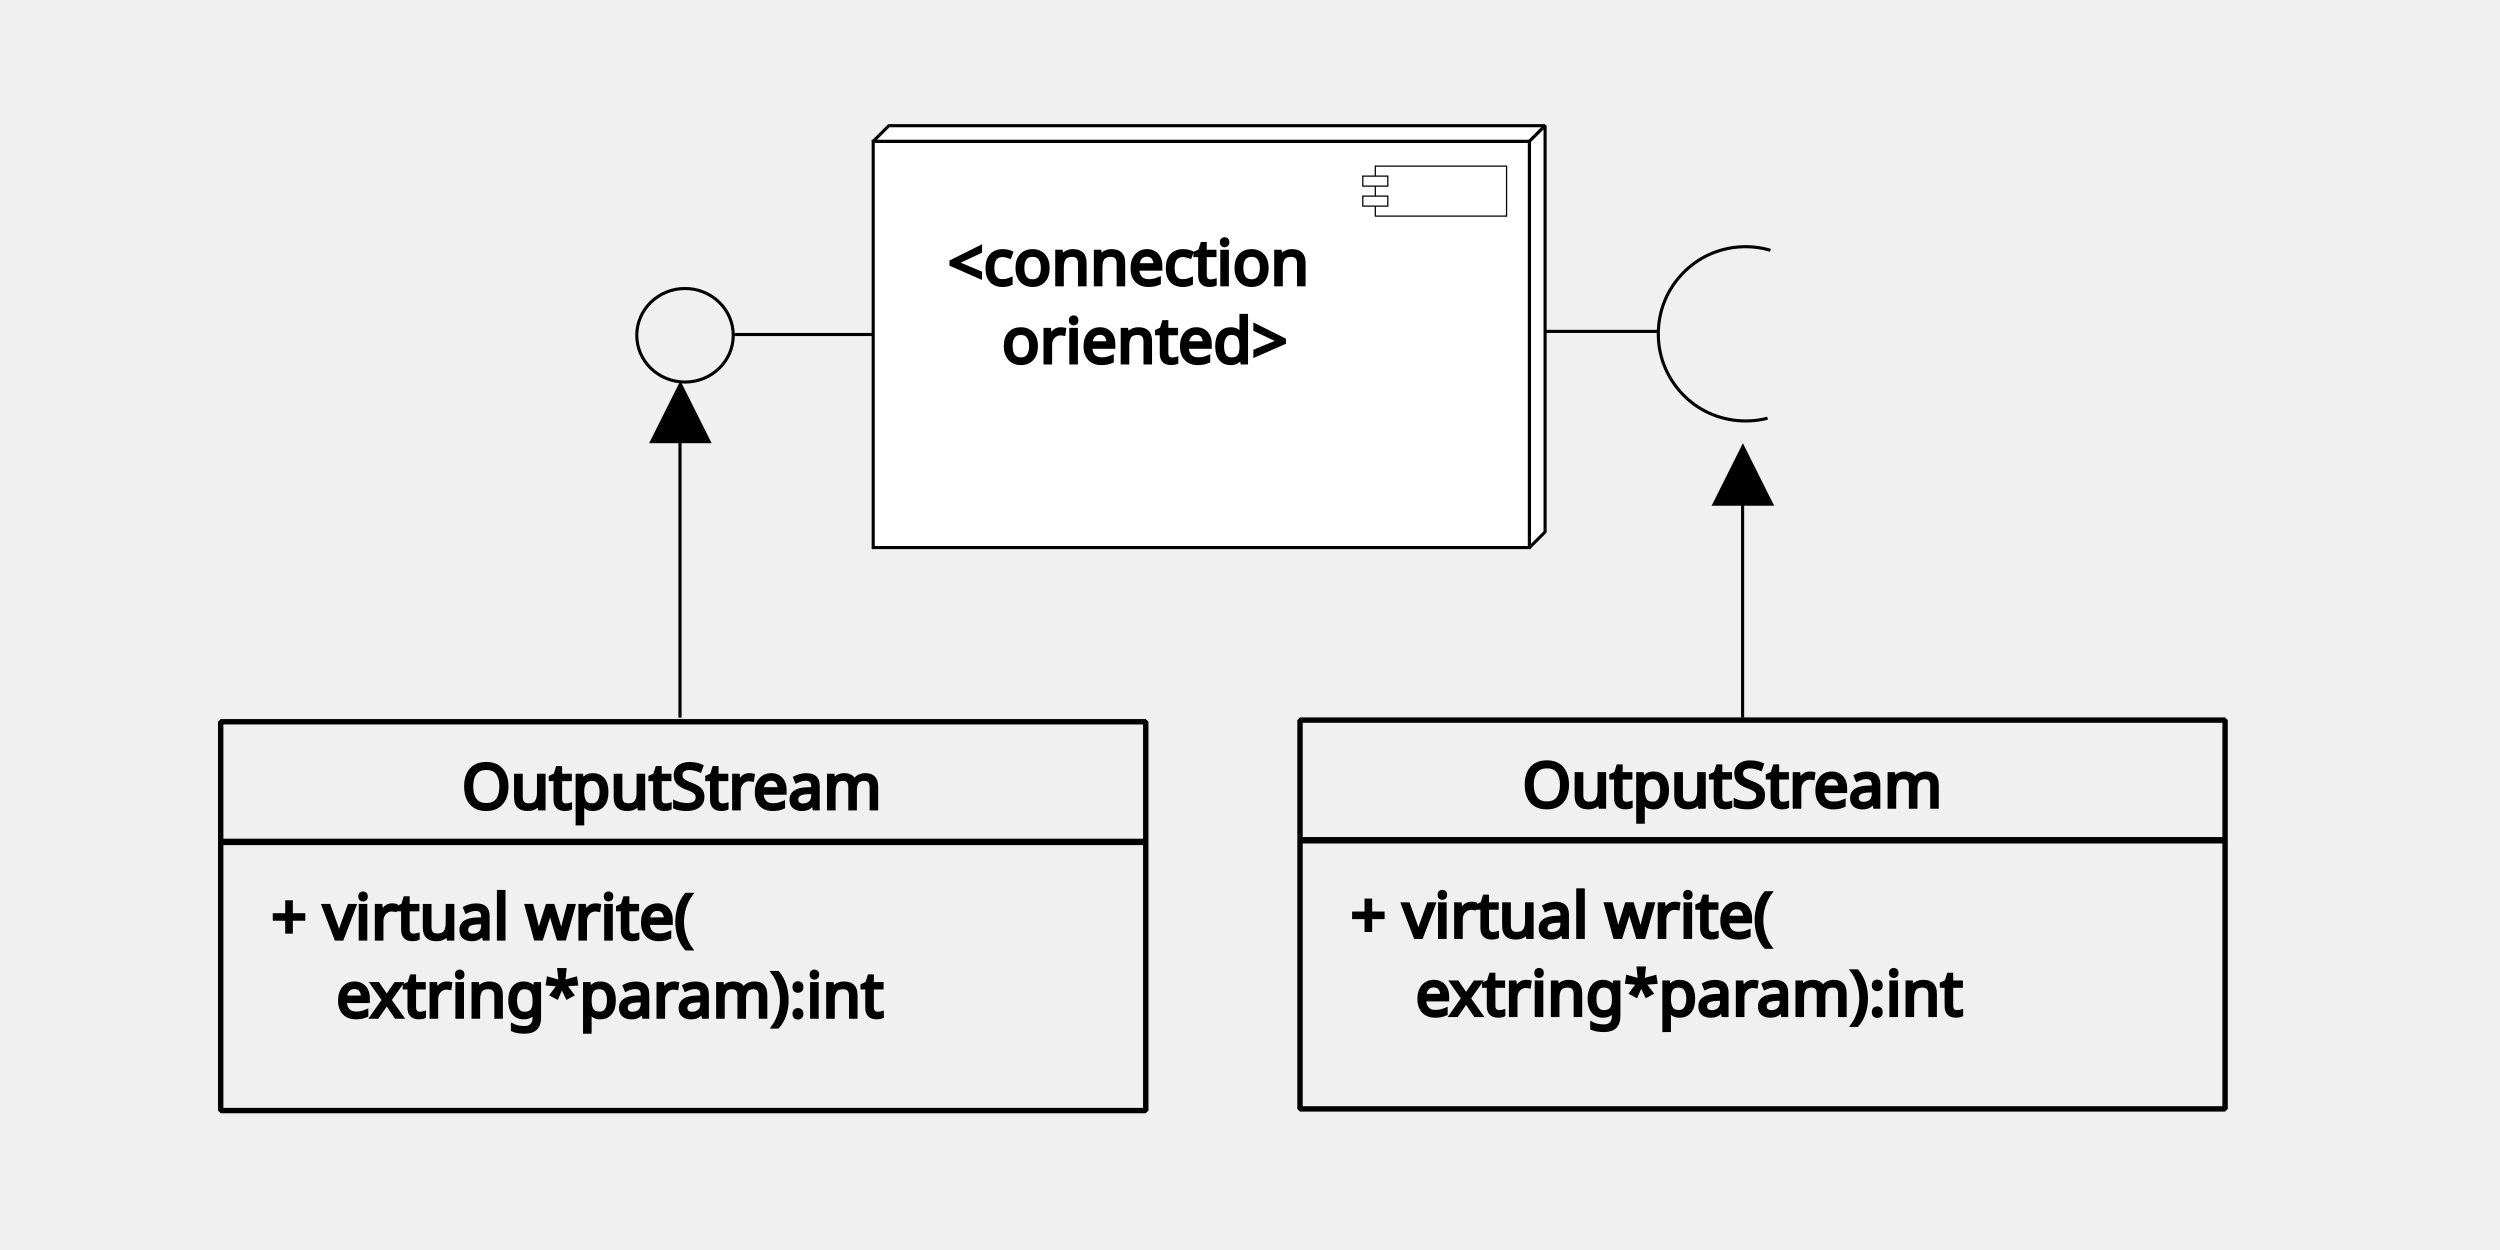
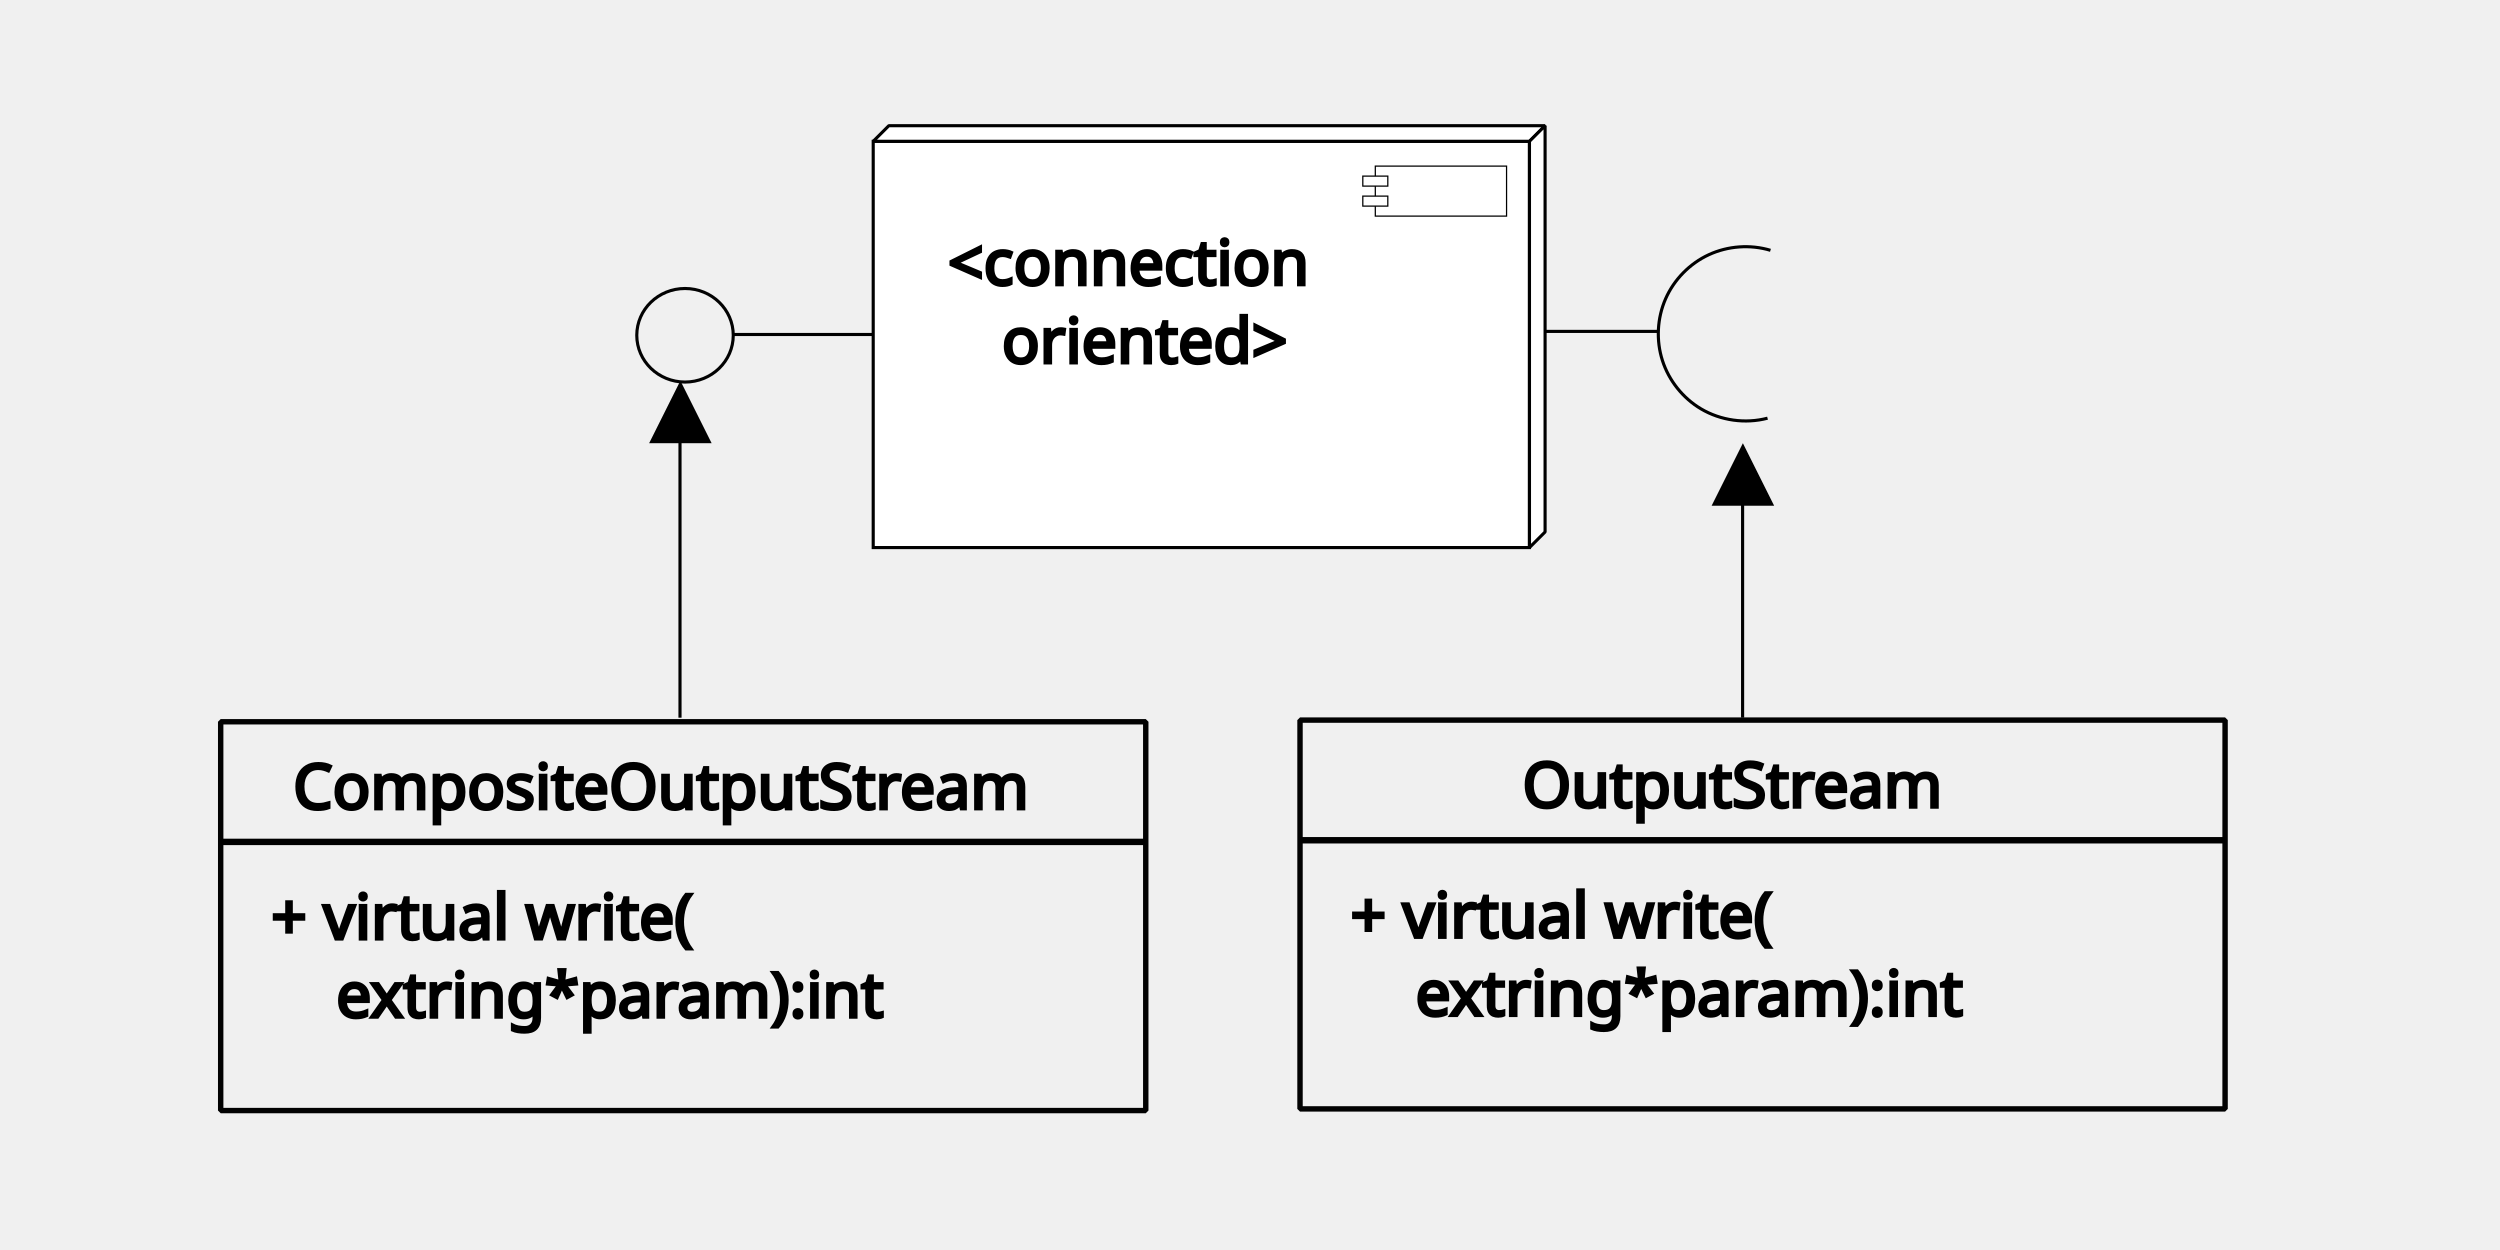
<svg xmlns="http://www.w3.org/2000/svg" viewBox="165 100 800 400" id="svg4022" version="1.1" width="100%" height="100%" style="stroke:#000000">
  <defs id="defs4148">
    </defs>
  <style type="text/css" id="style4024">
* {
	stroke: black;
}

text {
	fill: black;
	stroke: none;
	font-size: 10px;
	font-family: sans-serif;
}

rect, ellipse {
	fill: white;
}

polygon {
	stroke-miterlimit: 1;
	fill: white;
}
</style>
  <text xml:space="preserve" style="font-size:40px;font-style:normal;font-weight:normal;line-height:125%;letter-spacing:0px;word-spacing:0px;fill:#000000;fill-opacity:1;stroke:none;font-family:Sans;-inkscape-font-specification:Sans" x="191.602" y="21.237" id="text4386">
    <tspan id="tspan4388" style="font-style:normal;stroke:#000000;-inkscape-font-specification:Sans" x="191.602" y="21.237" />
  </text>
  <g id="g11779" style="stroke:#000000" transform="translate(166,-29)">
    <g transform="translate(-88,514)" id="g4358" style="stroke:#000000">
      <g transform="translate(-179.4336,-479.199)" id="g3357-4-8-0-0" style="stroke:#000000">
        <rect style="fill:#ffffff;stroke:#000000" id="rect4044-5-4-2-2-2" height="130" width="210" y="139.422" x="545.861" />
        <g id="g3309-9-3-8-5" style="stroke:#000000">
          <g id="g3301-9-0-9-7" style="stroke:#000000">
            <polygon style="fill:#ffffff;stroke:#000000;stroke-miterlimit:1" transform="translate(170.8606,-100.578)" id="polygon4046-6-2-15-5-3" points="380,235 590,235 585,240 375,240 " />
            <polygon style="fill:#ffffff;stroke:#000000;stroke-miterlimit:1" transform="translate(170.8606,-100.578)" id="polygon4048-6-0-8-4-0" points="590,235 590,365 585,370 585,240 " />
          </g>
          <g id="g4274-8-3-5-4-5-9" transform="matrix(0.4,0,0,0.4,548.5323,95.35455)" style="stroke:#000000">
            <rect id="rect4090-5-5-8-8-7-5" height="40" width="105" y="130" x="395" style="fill:#ffffff;stroke:#000000" />
            <rect id="rect4092-1-9-4-9-9-10" height="8" width="20" y="138" x="385" style="fill:#ffffff;stroke:#000000" />
            <rect id="rect4094-3-4-9-7-0-6" height="8" width="20" y="154" x="385" style="fill:#ffffff;stroke:#000000" />
          </g>
        </g>
      </g>
      <path style="fill:none;stroke:#000000;stroke-width:1px;stroke-linecap:butt;stroke-linejoin:miter;stroke-opacity:1" d="m 653.549,-304.899 c -6.453,-1.933 -13.606,-1.424 -19.721,1.404 -6.114,2.828 -11.134,7.949 -13.84,14.118 -2.705,6.169 -3.072,13.331 -1.011,19.745 2.062,6.413 6.533,12.02 12.326,15.458 6.333,3.757 14.185,4.861 21.308,2.995" id="path4999-4-0-0-3" />
      <path style="fill:none;stroke:#000000;stroke-width:1px;stroke-linecap:butt;stroke-linejoin:miter;stroke-opacity:1" d="m 416.323,-378.954 36.019,0" id="path4354" transform="translate(165,100)" />
    </g>
    <g style="stroke:#000000" transform="translate(-84,210)" id="g3677">
      <path transform="matrix(1,0,0,-1,7.97381,53.36547)" style="opacity:0.99;fill:none;stroke:#000000;stroke-width:1;stroke-linecap:butt;stroke-linejoin:bevel;stroke-miterlimit:0;stroke-opacity:1;stroke-dasharray:none" id="path4963-2-2-4-4-5-4" d="m 309.669,27.077 c 0,8.267 -6.911,14.969 -15.437,14.969 -8.525,0 -15.437,-6.702 -15.437,-14.969 0,-8.267 6.911,-14.969 15.437,-14.969 8.525,0 15.437,6.702 15.437,14.969 z" />
      <path style="fill:none;stroke:#000000;stroke-width:1px;stroke-linecap:butt;stroke-linejoin:miter;stroke-opacity:1" d="m 317.496,26.037 44.907,0" id="path4424" />
    </g>
    <text id="text3661" y="220.138" x="378.319" style="font-size:20px;font-style:normal;font-weight:normal;text-align:center;line-height:125%;letter-spacing:0px;word-spacing:0px;text-anchor:middle;fill:#000000;fill-opacity:1;stroke:none;font-family:Sans;-inkscape-font-specification:Sans" xml:space="preserve">
      <tspan y="220.138" x="378.319" style="text-align:center;text-anchor:middle;stroke:#000000" id="tspan3589">&lt;connection</tspan>
      <tspan y="245.138" x="378.319" style="text-align:center;text-anchor:middle;stroke:#000000" id="tspan3591">oriented&gt;</tspan>
    </text>
  </g>
  <g id="g20018" style="stroke:#000000" transform="translate(-245.83,175.7224)">
    <rect y="155.241" x="481.45" height="124.412" width="296.023" id="rect4321-0" style="opacity:0.99;fill:none;stroke:#000000;stroke-width:1.733;stroke-linecap:butt;stroke-linejoin:bevel;stroke-miterlimit:0;stroke-opacity:1;stroke-dasharray:none" />
    <path id="path4323-6" d="m 481.372,193.685 296.023,0" style="fill:none;stroke:#000000;stroke-width:2.055px;stroke-linecap:butt;stroke-linejoin:miter;stroke-opacity:1" />
-     <text id="text5950-83" y="183.103" x="558.629" style="font-size:20px;font-style:normal;font-weight:normal;line-height:125%;letter-spacing:0px;word-spacing:0px;fill:#000000;fill-opacity:1;stroke:none;font-family:Sans;-inkscape-font-specification:Sans" xml:space="preserve">
-       <tspan y="183.103" x="558.629" style="stroke:#000000" id="tspan5952-5">OutputStream</tspan>
+     <text id="text5950-83" y="183.103" x="504.629" style="font-size:20px;font-style:normal;font-weight:normal;line-height:125%;letter-spacing:0px;word-spacing:0px;fill:#000000;fill-opacity:1;stroke:none;font-family:Sans;-inkscape-font-specification:Sans" xml:space="preserve">
+       <tspan y="183.103" x="504.629" style="stroke:#000000" id="tspan5952-5">CompositeOutputStream</tspan>
    </text>
    <text id="text5975-9" y="224.765" x="497.614" style="font-size:20px;font-style:normal;font-weight:normal;line-height:125%;letter-spacing:0px;word-spacing:0px;fill:#000000;fill-opacity:1;stroke:none;font-family:Sans;-inkscape-font-specification:Sans" xml:space="preserve">
      <tspan y="224.765" x="497.614" style="stroke:#000000" id="tspan5977-7">+ virtual write(</tspan>
      <tspan y="249.765" x="497.614" style="stroke:#000000" id="tspan5991">    extring*param):int</tspan>
    </text>
  </g>
  <g id="g20018-2" style="stroke:#000000" transform="translate(99.55459,175.1993)">
    <rect y="155.241" x="481.45" height="124.412" width="296.023" id="rect4321-0-1" style="opacity:0.99;fill:none;stroke:#000000;stroke-width:1.733;stroke-linecap:butt;stroke-linejoin:bevel;stroke-miterlimit:0;stroke-opacity:1;stroke-dasharray:none" />
    <path id="path4323-6-2" d="m 481.372,193.685 296.023,0" style="fill:none;stroke:#000000;stroke-width:2.055px;stroke-linecap:butt;stroke-linejoin:miter;stroke-opacity:1" />
    <text id="text5950-83-2" y="183.103" x="552.629" style="font-size:20px;font-style:normal;font-weight:normal;line-height:125%;letter-spacing:0px;word-spacing:0px;fill:#000000;fill-opacity:1;stroke:none;font-family:Sans;-inkscape-font-specification:Sans" xml:space="preserve">
      <tspan y="183.103" x="552.629" style="stroke:#000000" id="tspan5952-5-5">OutputStream</tspan>
    </text>
    <text id="text5975-9-8" y="224.765" x="497.614" style="font-size:20px;font-style:normal;font-weight:normal;line-height:125%;letter-spacing:0px;word-spacing:0px;fill:#000000;fill-opacity:1;stroke:none;font-family:Sans;-inkscape-font-specification:Sans" xml:space="preserve">
      <tspan y="224.765" x="497.614" style="stroke:#000000" id="tspan5977-7-9">+ virtual write(</tspan>
      <tspan y="249.765" x="497.614" style="stroke:#000000" id="tspan6017">    extring*param):int</tspan>
    </text>
  </g>
  <polygon points="285,150 290,147.5 290,152.5 " style="fill:#000000;stroke:none" id="polygon4130-3-6-3" transform="matrix(0,4,-4,0,982.7231,-918.1743)" />
  <polygon transform="matrix(0,4,-4,0,1322.723,-898.1743)" id="polygon7503" style="fill:#000000;stroke:none" points="285,150 290,147.5 290,152.5 " />
  <path style="fill:none;stroke:#000000;stroke-width:1px;stroke-linecap:butt;stroke-linejoin:miter;stroke-opacity:1" d="m 382.6,234.4 0,95.262" id="path7513" />
  <path style="fill:none;stroke:#000000;stroke-width:1px;stroke-linecap:butt;stroke-linejoin:miter;stroke-opacity:1" d="m 722.631,252.923 0,76.738" id="path7517" />
</svg>
